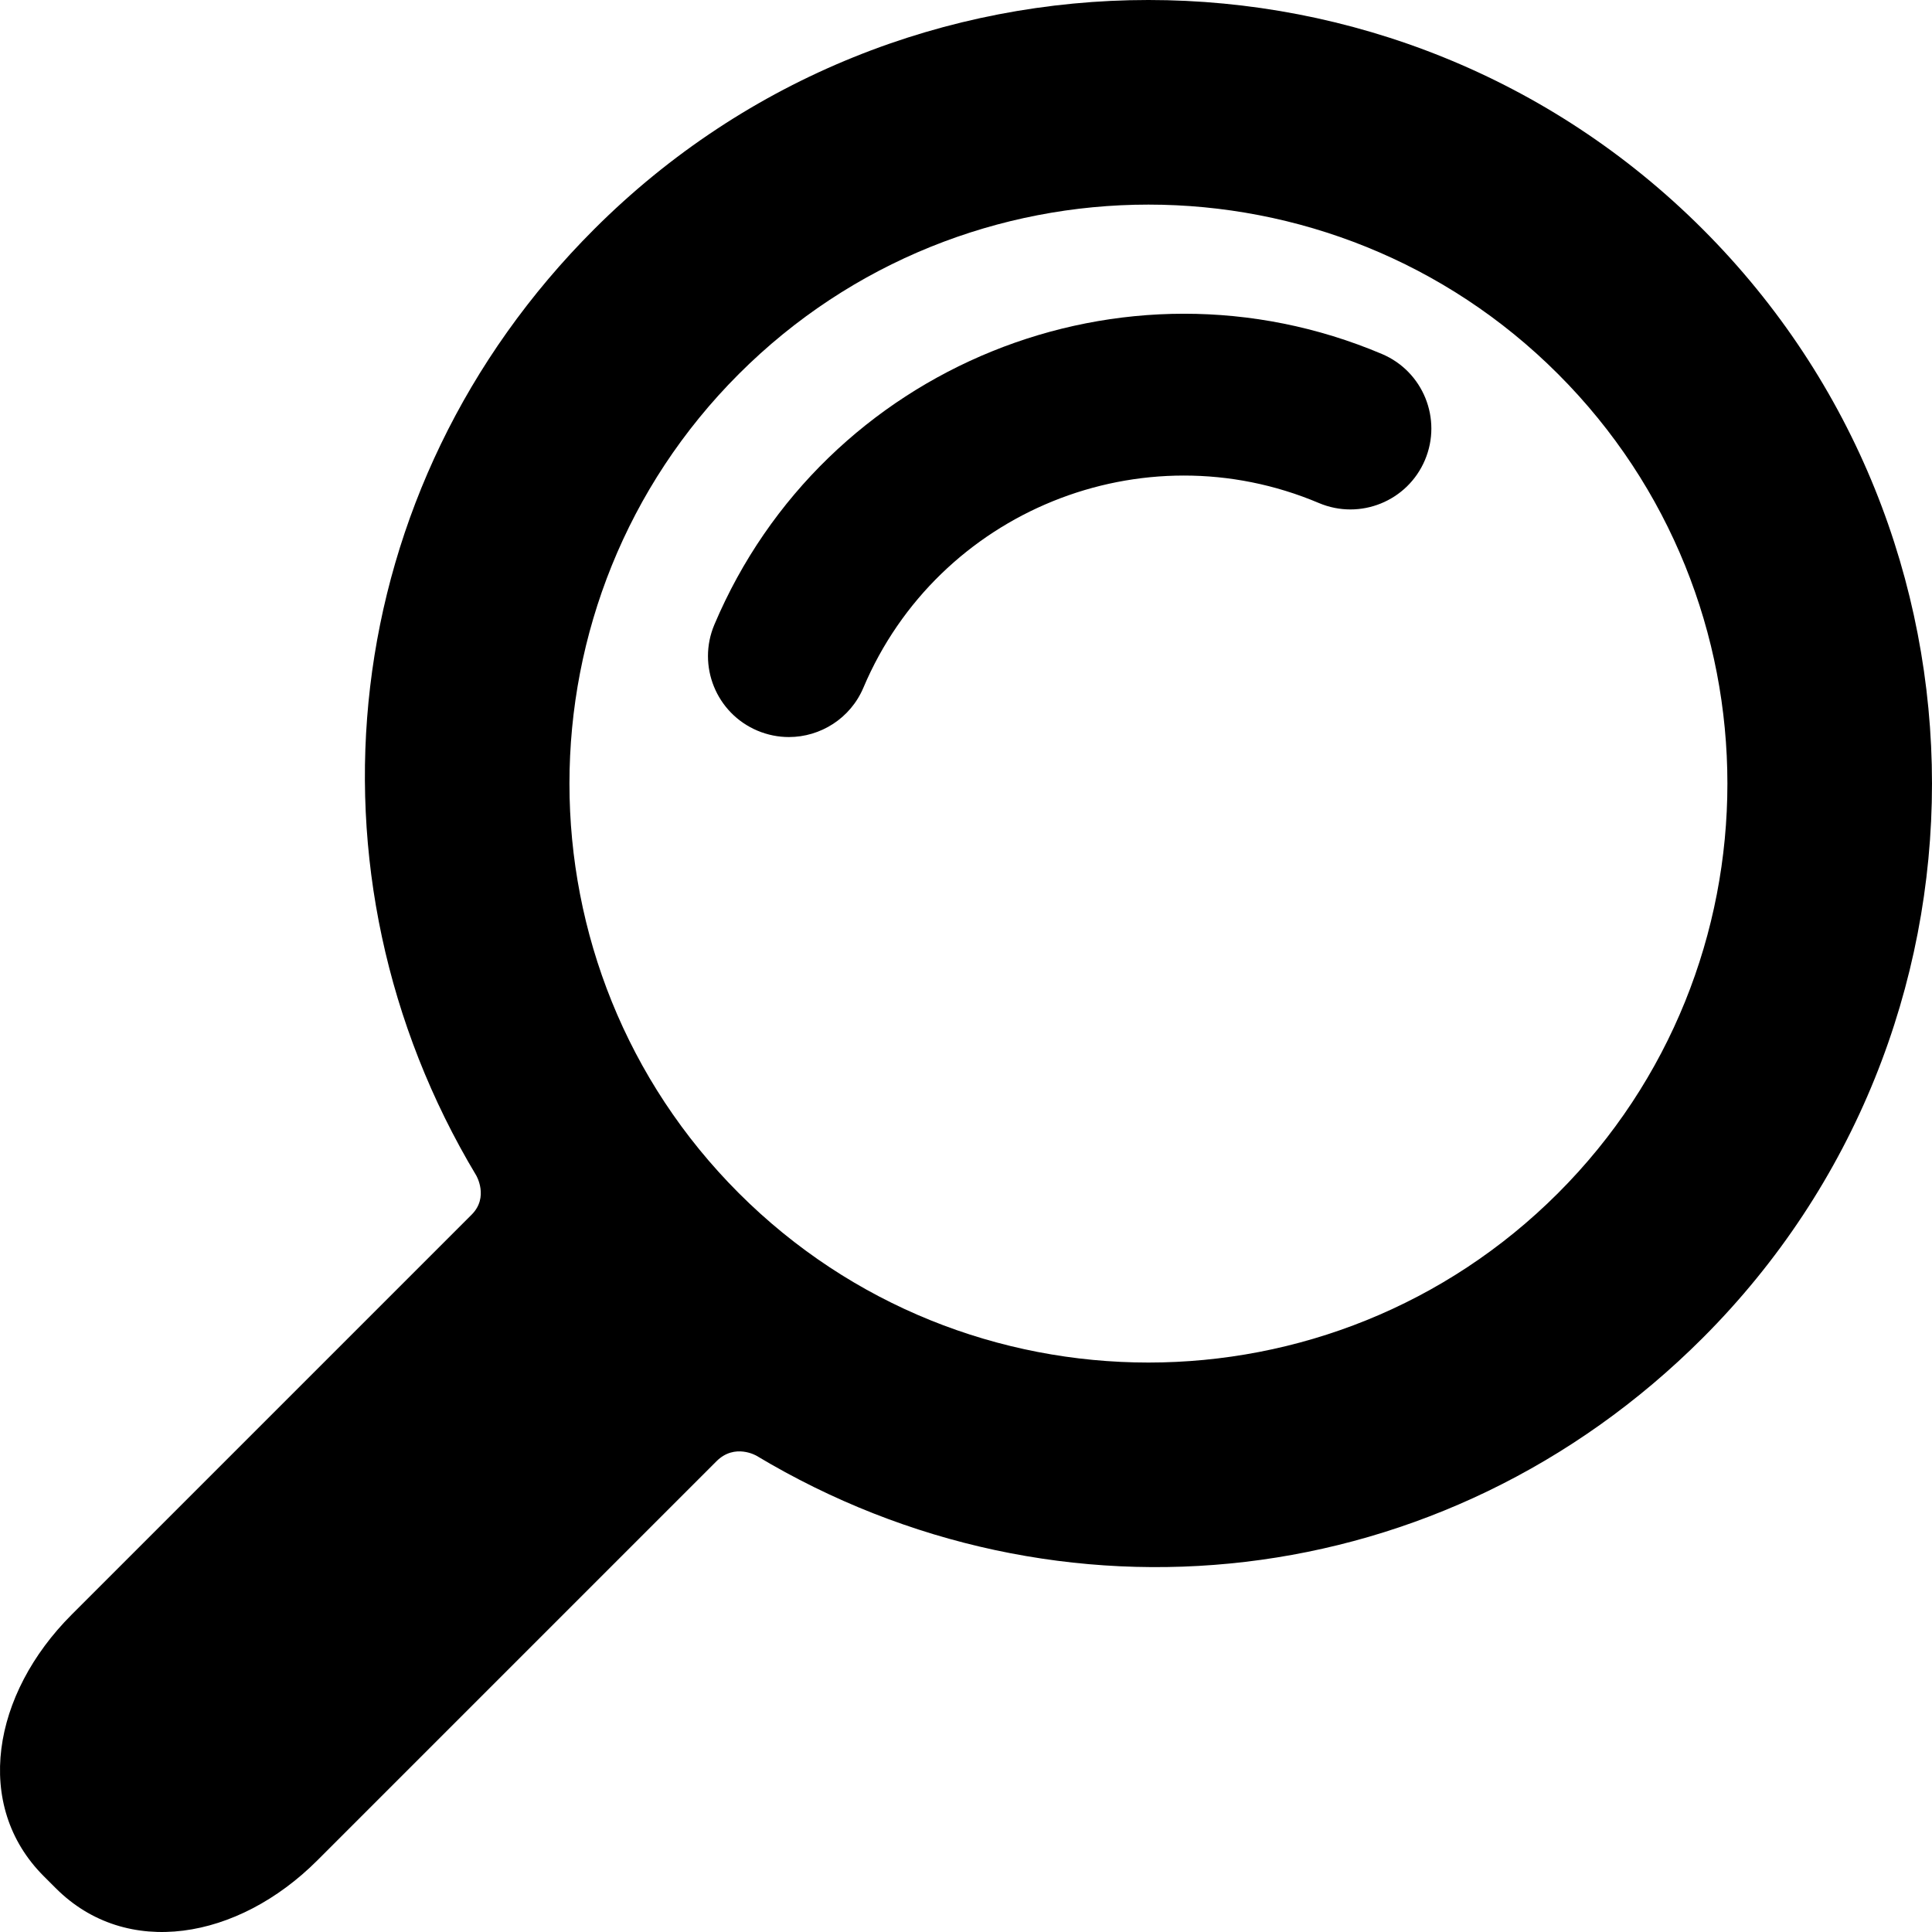
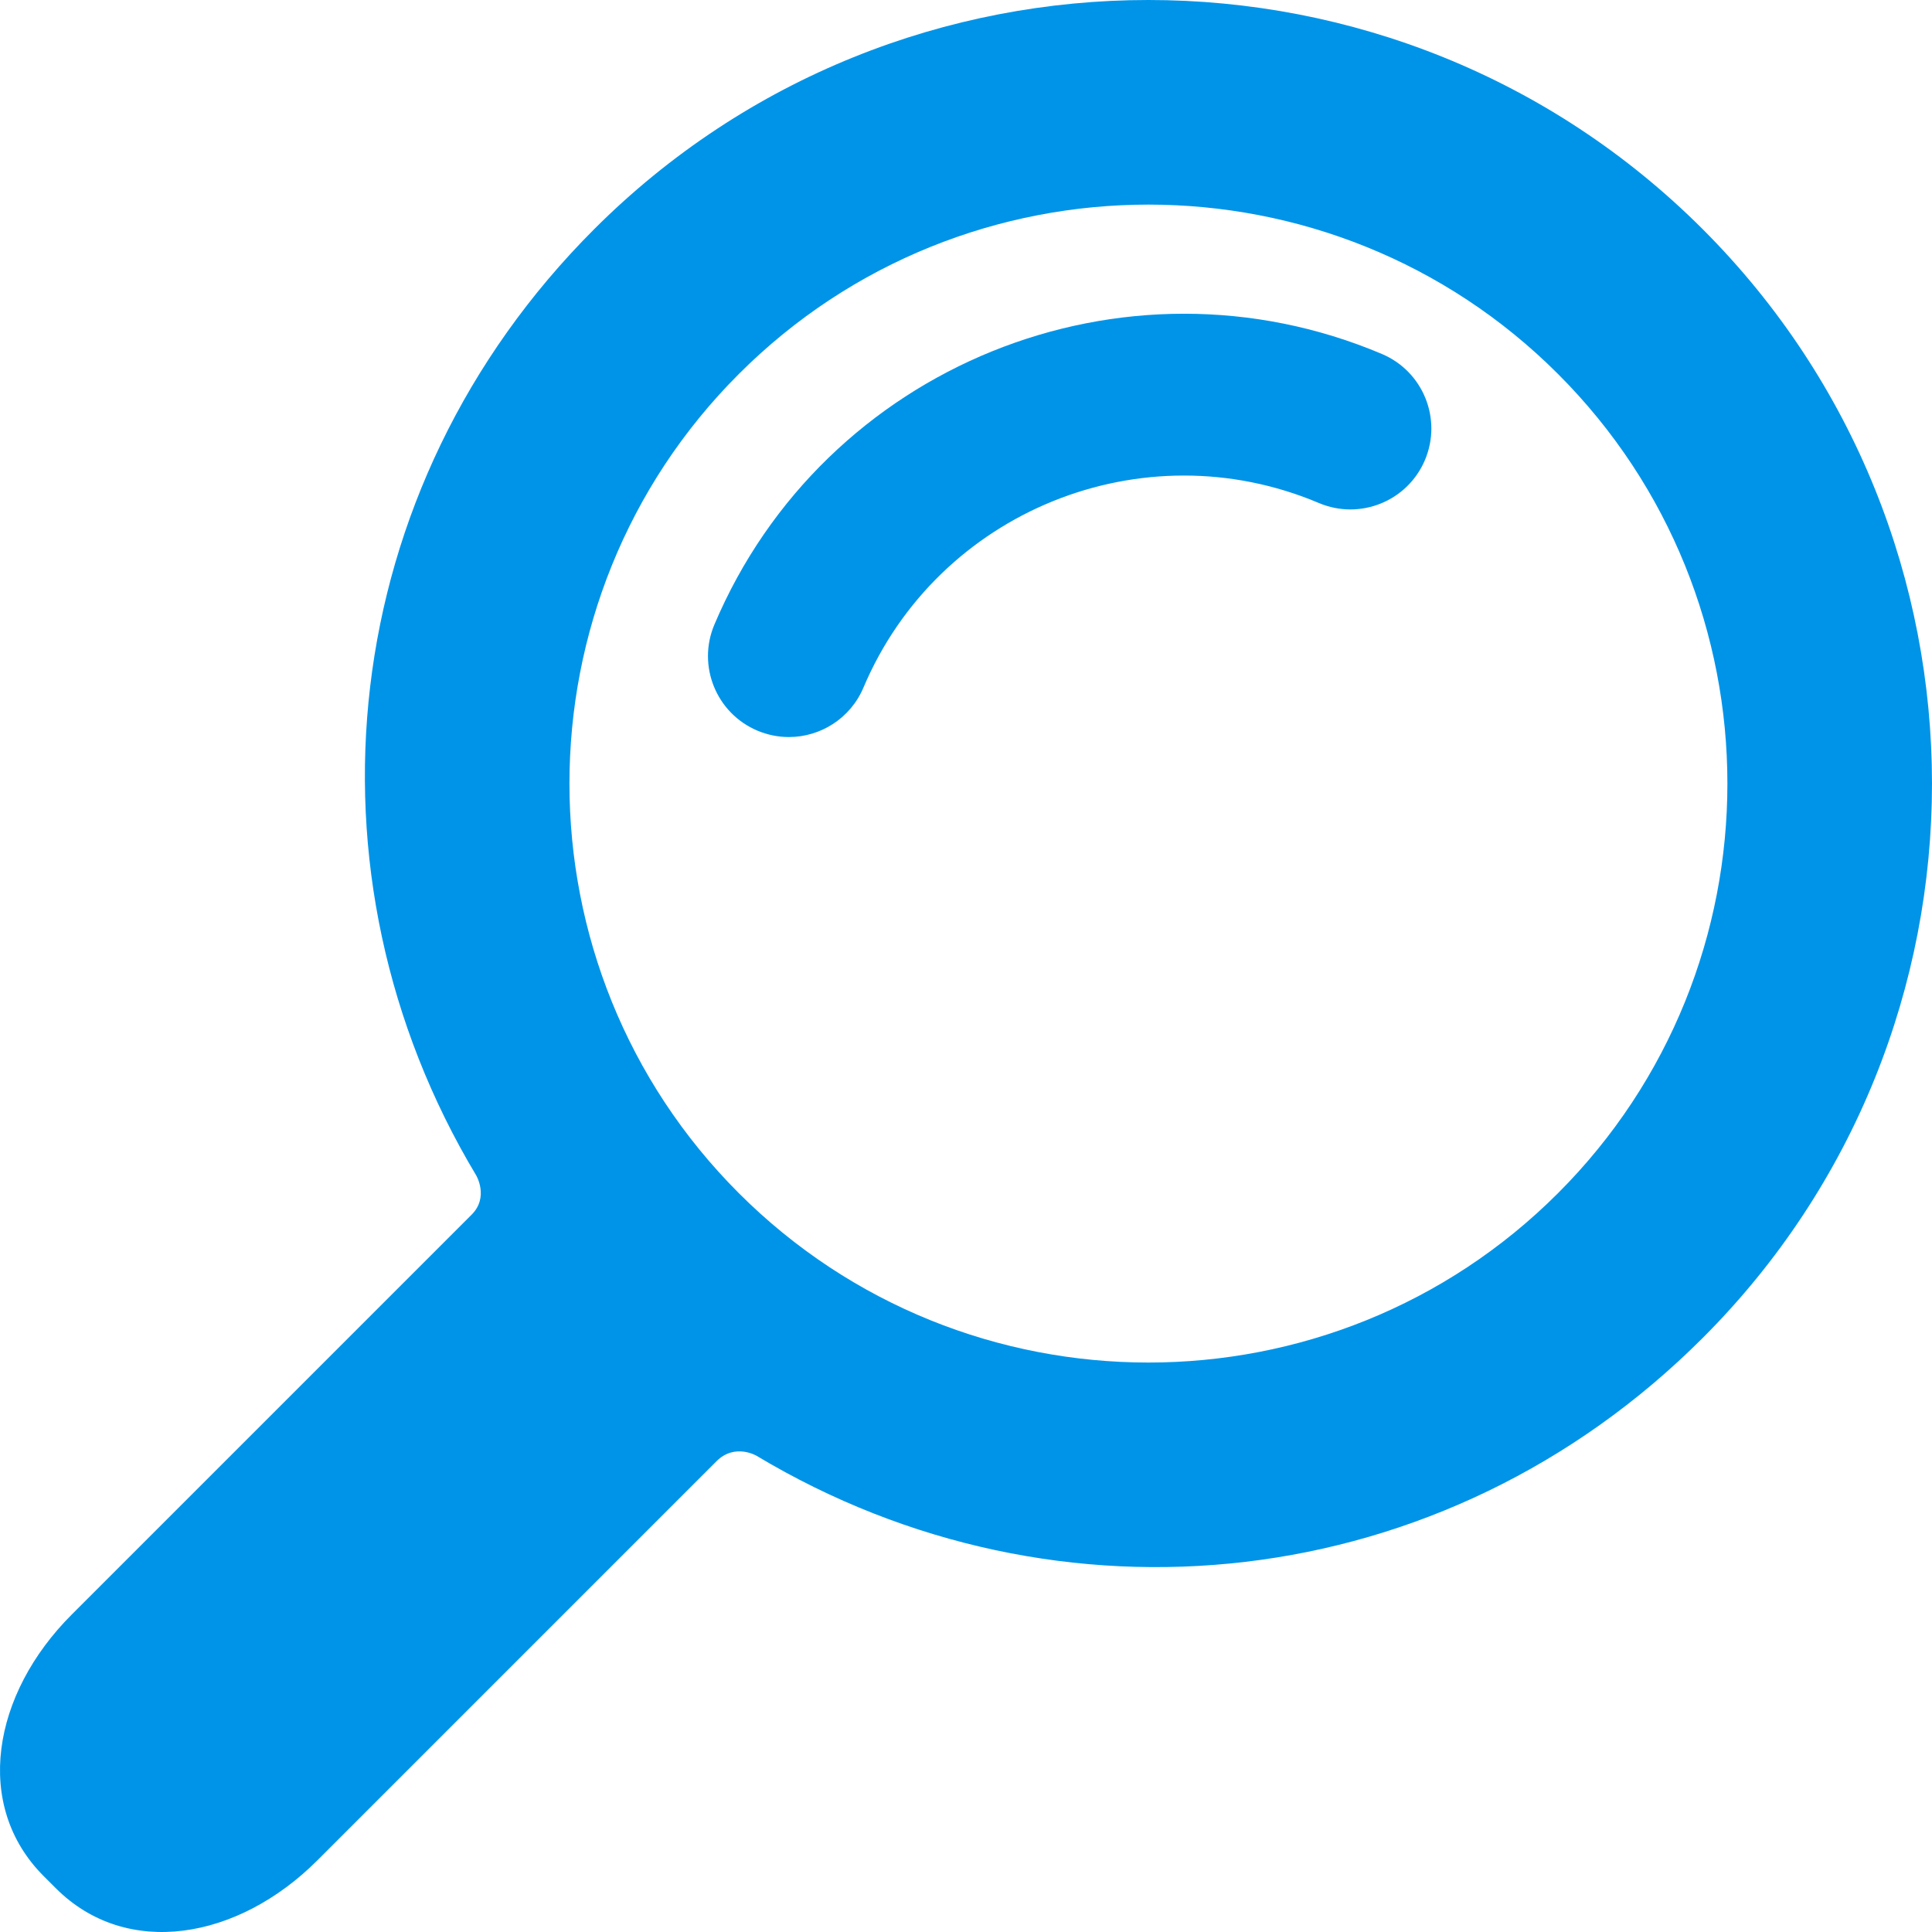
<svg xmlns="http://www.w3.org/2000/svg" version="1.1" id="Capa_1" x="0px" y="0px" width="310.42px" height="310.42px" viewBox="0 0 310.42 310.42" style="enable-background:new 0 0 310.42 310.42;" xml:space="preserve">
-   <g>
-     <g>
-       <path d="M273.587,214.965c49.11-49.111,49.109-129.021,0-178.132c-49.111-49.111-129.02-49.111-178.13,0    C53.793,78.497,47.483,140.462,76.51,188.85c0,0,2.085,3.498-0.731,6.312c-16.065,16.064-64.263,64.263-64.263,64.263    c-12.791,12.79-15.836,30.675-4.493,42.02l1.953,1.951c11.343,11.345,29.229,8.301,42.019-4.49c0,0,48.096-48.097,64.128-64.128    c2.951-2.951,6.448-0.866,6.448-0.866C169.958,262.938,231.923,256.629,273.587,214.965z M118.711,191.71    c-36.288-36.288-36.287-95.332,0.001-131.62c36.288-36.287,95.332-36.288,131.619,0c36.288,36.287,36.288,95.332,0,131.62    C214.043,227.996,155,227.996,118.711,191.71z" />
-       <g>
-         <path d="M126.75,118.424c-1.689,0-3.406-0.332-5.061-1.031c-6.611-2.798-9.704-10.426-6.906-17.038     c17.586-41.559,65.703-61.062,107.261-43.476c6.611,2.798,9.704,10.426,6.906,17.038c-2.799,6.612-10.425,9.703-17.039,6.906     c-28.354-11.998-61.186,1.309-73.183,29.663C136.629,115.445,131.815,118.424,126.75,118.424z" />
+   <defs id="defs45" />
+   <g id="g10" style="fill:#0094e8;fill-opacity:1">
+     <g id="g8" style="fill:#0094e8;fill-opacity:1">
+       <path d="M273.587,214.965c49.11-49.111,49.109-129.021,0-178.132c-49.111-49.111-129.02-49.111-178.13,0    C53.793,78.497,47.483,140.462,76.51,188.85c0,0,2.085,3.498-0.731,6.312c-16.065,16.064-64.263,64.263-64.263,64.263    c-12.791,12.79-15.836,30.675-4.493,42.02l1.953,1.951c11.343,11.345,29.229,8.301,42.019-4.49c0,0,48.096-48.097,64.128-64.128    c2.951-2.951,6.448-0.866,6.448-0.866C169.958,262.938,231.923,256.629,273.587,214.965z M118.711,191.71    c-36.288-36.288-36.287-95.332,0.001-131.62c36.288-36.287,95.332-36.288,131.619,0c36.288,36.287,36.288,95.332,0,131.62    C214.043,227.996,155,227.996,118.711,191.71z" id="path2" style="fill:#0094e8;fill-opacity:1" />
+       <g id="g6" style="fill:#0094e8;fill-opacity:1">
+         <path d="M126.75,118.424c-1.689,0-3.406-0.332-5.061-1.031c-6.611-2.798-9.704-10.426-6.906-17.038     c17.586-41.559,65.703-61.062,107.261-43.476c6.611,2.798,9.704,10.426,6.906,17.038c-2.799,6.612-10.425,9.703-17.039,6.906     c-28.354-11.998-61.186,1.309-73.183,29.663C136.629,115.445,131.815,118.424,126.75,118.424z" id="path4" style="fill:#0094e8;fill-opacity:1" />
      </g>
    </g>
  </g>
-   <g>
+   <g id="g12">
</g>
-   <g>
+   <g id="g14">
</g>
-   <g>
+   <g id="g16">
</g>
-   <g>
+   <g id="g18">
</g>
-   <g>
+   <g id="g20">
</g>
-   <g>
+   <g id="g22">
</g>
-   <g>
+   <g id="g24">
</g>
-   <g>
+   <g id="g26">
</g>
-   <g>
+   <g id="g28">
</g>
-   <g>
+   <g id="g30">
</g>
-   <g>
+   <g id="g32">
</g>
-   <g>
+   <g id="g34">
</g>
-   <g>
+   <g id="g36">
</g>
-   <g>
+   <g id="g38">
</g>
-   <g>
+   <g id="g40">
</g>
</svg>
